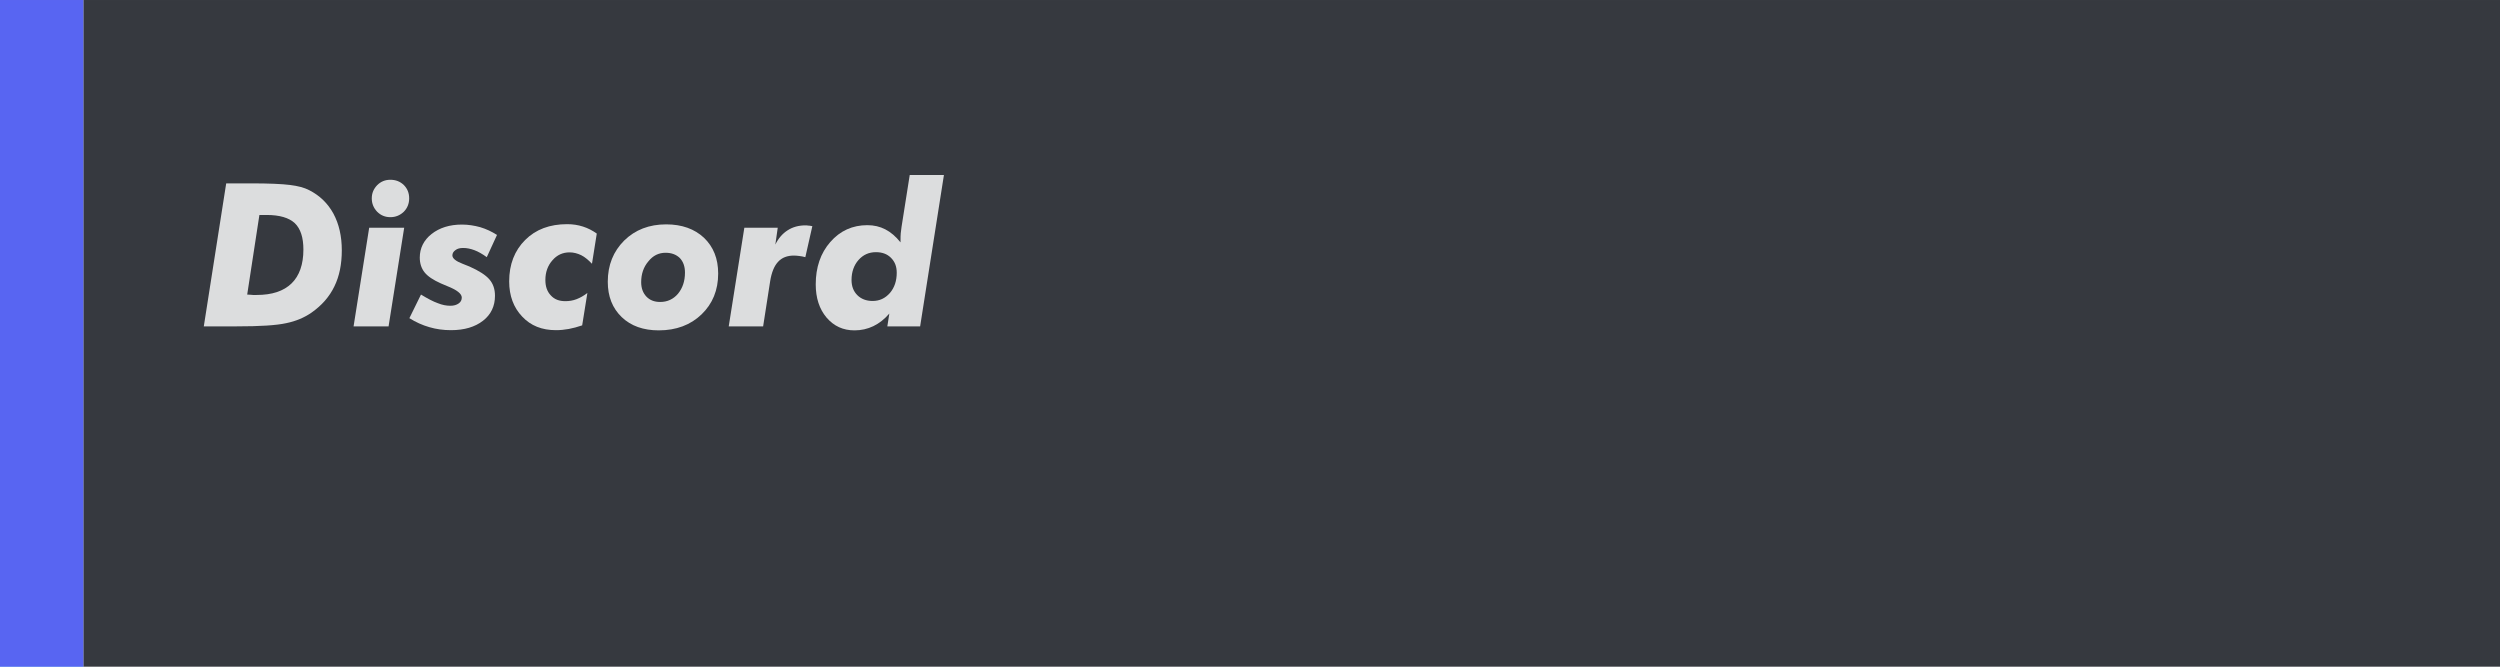
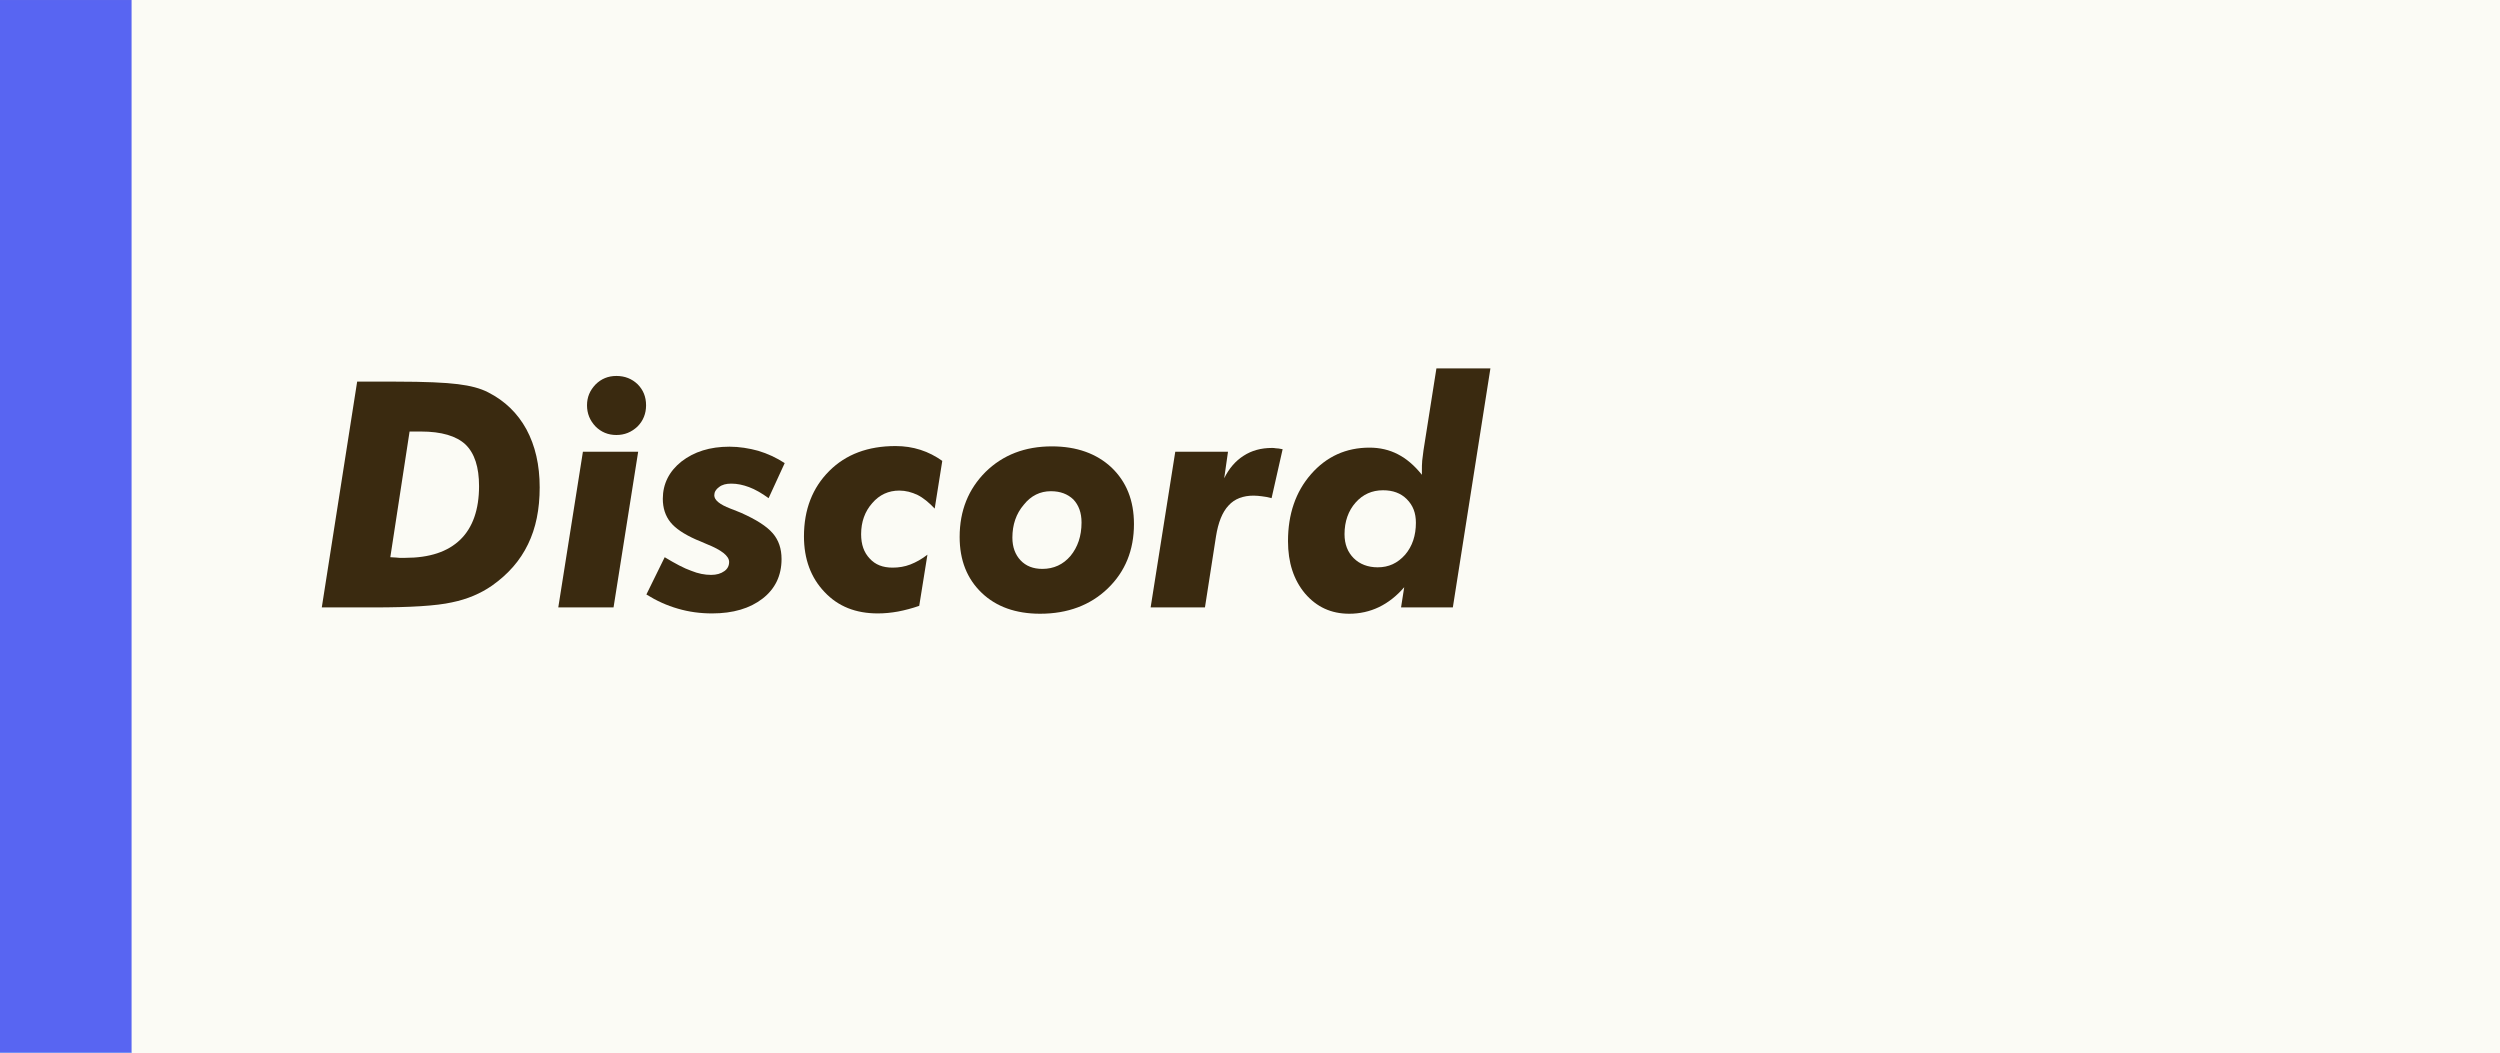
- <svg xmlns="http://www.w3.org/2000/svg" width="100%" height="100%" viewBox="0 0 300 80" version="1.1" xml:space="preserve" style="fill-rule:evenodd;clip-rule:evenodd;stroke-linejoin:round;stroke-miterlimit:2;">
+ <svg xmlns="http://www.w3.org/2000/svg" width="190px" height="80px" version="1.1" xml:space="preserve" style="fill-rule:evenodd;clip-rule:evenodd;stroke-linejoin:round;stroke-miterlimit:2;">
  <g transform="matrix(1,0,0,1,0,-160)">
+     <g id="bg" transform="matrix(0.519031,0,0,0.781759,65.917,68.013)">
+       <rect x="-127" y="-87" width="578" height="614" style="fill:rgb(251,251,245);" />
+     </g>
    <g id="patreon">
        </g>
    <g id="esa">
        </g>
-     <g id="twitter" transform="matrix(1,0,0,1,-3.37508e-14,-160)">
-       <g id="background" transform="matrix(0.923304,0,0,0.695652,24.7729,416.696)">
-         <rect x="-16" y="-24" width="339" height="115" style="fill:white;" />
-       </g>
-       <g id="accent" transform="matrix(0.384615,0,0,0.689655,6.15385,408.966)">
-         <rect x="-16" y="-13" width="26" height="116" style="fill:rgb(0,157,247);" />
+     <g transform="matrix(0.384615,0,0,0.689655,6.15385,248.966)">
+       <g id="twitter">
+         <rect id="accent" x="-16" y="-13" width="26" height="116" style="fill:rgb(0,157,247);" />
      </g>
    </g>
-     <g id="discord" transform="matrix(1,0,0,1,1.77636e-15,-240)">
-       <g id="background1" transform="matrix(0.923304,0,0,0.695652,24.7729,416.696)">
-         <rect x="-16" y="-24" width="339" height="115" style="fill:rgb(54,57,63);" />
-       </g>
+     <g id="discord" transform="matrix(1,0,0,1,0,-240)">
      <g id="accent1" transform="matrix(0.384615,0,0,0.689655,6.15385,408.966)">
        <rect x="-16" y="-13" width="26" height="116" style="fill:rgb(88,101,242);" />
      </g>
-       <g transform="matrix(1,0,0,1,9,396)">
+       <g transform="matrix(1,0,0,1,9,403)">
        <g id="text" transform="matrix(24,0,0,24,15,43.1641)">
-           <path d="M0.019,-0L0.131,-0.715L0.254,-0.715C0.346,-0.715 0.411,-0.712 0.45,-0.707C0.49,-0.702 0.521,-0.694 0.546,-0.681C0.599,-0.654 0.639,-0.615 0.667,-0.564C0.695,-0.512 0.709,-0.451 0.709,-0.38C0.709,-0.311 0.697,-0.251 0.672,-0.2C0.647,-0.148 0.609,-0.105 0.558,-0.069C0.522,-0.044 0.48,-0.026 0.431,-0.016C0.382,-0.005 0.299,-0 0.184,-0L0.019,-0ZM0.236,-0.159C0.249,-0.158 0.259,-0.158 0.265,-0.157C0.272,-0.157 0.278,-0.157 0.283,-0.157C0.36,-0.157 0.418,-0.176 0.458,-0.215C0.497,-0.253 0.517,-0.31 0.517,-0.384C0.517,-0.444 0.503,-0.488 0.474,-0.516C0.445,-0.543 0.398,-0.557 0.333,-0.557L0.297,-0.557L0.236,-0.159Z" style="fill:rgb(220,221,222);fill-rule:nonzero;" />
+           <path d="M0.019,-0L0.131,-0.715L0.254,-0.715C0.346,-0.715 0.411,-0.712 0.45,-0.707C0.49,-0.702 0.521,-0.694 0.546,-0.681C0.599,-0.654 0.639,-0.615 0.667,-0.564C0.695,-0.512 0.709,-0.451 0.709,-0.38C0.709,-0.311 0.697,-0.251 0.672,-0.2C0.647,-0.148 0.609,-0.105 0.558,-0.069C0.522,-0.044 0.48,-0.026 0.431,-0.016C0.382,-0.005 0.299,-0 0.184,-0L0.019,-0ZM0.236,-0.159C0.249,-0.158 0.259,-0.158 0.265,-0.157C0.272,-0.157 0.278,-0.157 0.283,-0.157C0.36,-0.157 0.418,-0.176 0.458,-0.215C0.497,-0.253 0.517,-0.31 0.517,-0.384C0.517,-0.444 0.503,-0.488 0.474,-0.516C0.445,-0.543 0.398,-0.557 0.333,-0.557L0.297,-0.557L0.236,-0.159Z" style="fill:rgb(58,42,16);fill-rule:nonzero;" />
        </g>
        <g transform="matrix(24,0,0,24,33.1172,43.1641)">
-           <path d="M0.104,-0.64C0.104,-0.666 0.113,-0.687 0.131,-0.706C0.149,-0.724 0.171,-0.733 0.197,-0.733C0.224,-0.733 0.246,-0.724 0.264,-0.707C0.282,-0.689 0.291,-0.667 0.291,-0.64C0.291,-0.614 0.282,-0.591 0.264,-0.573C0.245,-0.555 0.223,-0.546 0.197,-0.546C0.171,-0.546 0.149,-0.555 0.131,-0.573C0.113,-0.592 0.104,-0.614 0.104,-0.64ZM0.013,-0L0.091,-0.493L0.266,-0.493L0.188,-0L0.013,-0Z" style="fill:rgb(220,221,222);fill-rule:nonzero;" />
+           <path d="M0.104,-0.64C0.104,-0.666 0.113,-0.687 0.131,-0.706C0.149,-0.724 0.171,-0.733 0.197,-0.733C0.224,-0.733 0.246,-0.724 0.264,-0.707C0.282,-0.689 0.291,-0.667 0.291,-0.64C0.291,-0.614 0.282,-0.591 0.264,-0.573C0.245,-0.555 0.223,-0.546 0.197,-0.546C0.171,-0.546 0.149,-0.555 0.131,-0.573C0.113,-0.592 0.104,-0.614 0.104,-0.64ZM0.013,-0L0.091,-0.493L0.266,-0.493L0.188,-0L0.013,-0Z" style="fill:rgb(58,42,16);fill-rule:nonzero;" />
        </g>
        <g transform="matrix(24,0,0,24,40.6055,43.1641)">
-           <path d="M0.418,-0.457L0.367,-0.346C0.345,-0.362 0.324,-0.374 0.305,-0.381C0.286,-0.388 0.268,-0.392 0.249,-0.392C0.233,-0.392 0.22,-0.389 0.21,-0.381C0.2,-0.374 0.195,-0.365 0.195,-0.355C0.195,-0.34 0.212,-0.326 0.246,-0.313C0.261,-0.307 0.272,-0.303 0.281,-0.299C0.328,-0.278 0.361,-0.257 0.38,-0.235C0.399,-0.213 0.408,-0.186 0.408,-0.153C0.408,-0.101 0.388,-0.059 0.348,-0.028C0.308,0.003 0.255,0.019 0.188,0.019C0.15,0.019 0.114,0.014 0.08,0.004C0.045,-0.006 0.012,-0.021 -0.02,-0.041L0.038,-0.159C0.071,-0.139 0.099,-0.124 0.122,-0.116C0.144,-0.107 0.165,-0.103 0.185,-0.103C0.202,-0.103 0.216,-0.107 0.227,-0.115C0.237,-0.122 0.242,-0.132 0.242,-0.144C0.242,-0.163 0.218,-0.182 0.17,-0.201C0.156,-0.207 0.145,-0.212 0.137,-0.215C0.099,-0.232 0.072,-0.25 0.056,-0.27C0.04,-0.29 0.032,-0.315 0.032,-0.344C0.032,-0.391 0.052,-0.431 0.091,-0.462C0.131,-0.493 0.181,-0.509 0.243,-0.509C0.274,-0.509 0.305,-0.504 0.334,-0.496C0.364,-0.487 0.392,-0.474 0.418,-0.457Z" style="fill:rgb(220,221,222);fill-rule:nonzero;" />
+           <path d="M0.418,-0.457L0.367,-0.346C0.345,-0.362 0.324,-0.374 0.305,-0.381C0.286,-0.388 0.268,-0.392 0.249,-0.392C0.233,-0.392 0.22,-0.389 0.21,-0.381C0.2,-0.374 0.195,-0.365 0.195,-0.355C0.195,-0.34 0.212,-0.326 0.246,-0.313C0.261,-0.307 0.272,-0.303 0.281,-0.299C0.328,-0.278 0.361,-0.257 0.38,-0.235C0.399,-0.213 0.408,-0.186 0.408,-0.153C0.408,-0.101 0.388,-0.059 0.348,-0.028C0.308,0.003 0.255,0.019 0.188,0.019C0.15,0.019 0.114,0.014 0.08,0.004C0.045,-0.006 0.012,-0.021 -0.02,-0.041L0.038,-0.159C0.071,-0.139 0.099,-0.124 0.122,-0.116C0.144,-0.107 0.165,-0.103 0.185,-0.103C0.202,-0.103 0.216,-0.107 0.227,-0.115C0.237,-0.122 0.242,-0.132 0.242,-0.144C0.242,-0.163 0.218,-0.182 0.17,-0.201C0.156,-0.207 0.145,-0.212 0.137,-0.215C0.099,-0.232 0.072,-0.25 0.056,-0.27C0.04,-0.29 0.032,-0.315 0.032,-0.344C0.032,-0.391 0.052,-0.431 0.091,-0.462C0.131,-0.493 0.181,-0.509 0.243,-0.509C0.274,-0.509 0.305,-0.504 0.334,-0.496C0.364,-0.487 0.392,-0.474 0.418,-0.457Z" style="fill:rgb(58,42,16);fill-rule:nonzero;" />
        </g>
        <g transform="matrix(24,0,0,24,51.6211,43.1641)">
-           <path d="M0.434,-0.313C0.416,-0.332 0.398,-0.347 0.38,-0.356C0.361,-0.365 0.342,-0.37 0.322,-0.37C0.288,-0.37 0.259,-0.357 0.236,-0.33C0.213,-0.304 0.201,-0.271 0.201,-0.232C0.201,-0.199 0.21,-0.174 0.228,-0.155C0.246,-0.135 0.27,-0.126 0.301,-0.126C0.32,-0.126 0.339,-0.129 0.357,-0.136C0.375,-0.143 0.393,-0.153 0.411,-0.167L0.385,-0.005C0.362,0.003 0.339,0.009 0.318,0.013C0.296,0.017 0.275,0.019 0.254,0.019C0.184,0.019 0.128,-0.003 0.085,-0.049C0.042,-0.094 0.02,-0.153 0.02,-0.225C0.02,-0.31 0.047,-0.379 0.1,-0.432C0.153,-0.485 0.223,-0.511 0.31,-0.511C0.338,-0.511 0.364,-0.507 0.389,-0.499C0.414,-0.491 0.437,-0.479 0.458,-0.464L0.434,-0.313Z" style="fill:rgb(220,221,222);fill-rule:nonzero;" />
+           <path d="M0.434,-0.313C0.416,-0.332 0.398,-0.347 0.38,-0.356C0.361,-0.365 0.342,-0.37 0.322,-0.37C0.288,-0.37 0.259,-0.357 0.236,-0.33C0.213,-0.304 0.201,-0.271 0.201,-0.232C0.201,-0.199 0.21,-0.174 0.228,-0.155C0.246,-0.135 0.27,-0.126 0.301,-0.126C0.32,-0.126 0.339,-0.129 0.357,-0.136C0.375,-0.143 0.393,-0.153 0.411,-0.167L0.385,-0.005C0.362,0.003 0.339,0.009 0.318,0.013C0.296,0.017 0.275,0.019 0.254,0.019C0.184,0.019 0.128,-0.003 0.085,-0.049C0.042,-0.094 0.02,-0.153 0.02,-0.225C0.02,-0.31 0.047,-0.379 0.1,-0.432C0.153,-0.485 0.223,-0.511 0.31,-0.511C0.338,-0.511 0.364,-0.507 0.389,-0.499C0.414,-0.491 0.437,-0.479 0.458,-0.464L0.434,-0.313Z" style="fill:rgb(58,42,16);fill-rule:nonzero;" />
        </g>
        <g transform="matrix(24,0,0,24,63.6211,43.1641)">
-           <path d="M0.302,-0.368C0.268,-0.368 0.239,-0.354 0.216,-0.325C0.192,-0.297 0.18,-0.262 0.18,-0.221C0.18,-0.191 0.189,-0.167 0.206,-0.149C0.223,-0.131 0.246,-0.122 0.275,-0.122C0.311,-0.122 0.341,-0.136 0.364,-0.163C0.387,-0.191 0.399,-0.226 0.399,-0.269C0.399,-0.3 0.39,-0.324 0.373,-0.342C0.355,-0.359 0.332,-0.368 0.302,-0.368ZM0.013,-0.223C0.013,-0.307 0.041,-0.375 0.095,-0.429C0.15,-0.483 0.22,-0.51 0.305,-0.51C0.384,-0.51 0.447,-0.487 0.494,-0.443C0.541,-0.398 0.565,-0.339 0.565,-0.264C0.565,-0.181 0.537,-0.113 0.482,-0.06C0.427,-0.007 0.355,0.02 0.268,0.02C0.191,0.02 0.129,-0.002 0.083,-0.046C0.036,-0.091 0.013,-0.15 0.013,-0.223Z" style="fill:rgb(220,221,222);fill-rule:nonzero;" />
+           <path d="M0.302,-0.368C0.268,-0.368 0.239,-0.354 0.216,-0.325C0.192,-0.297 0.18,-0.262 0.18,-0.221C0.18,-0.191 0.189,-0.167 0.206,-0.149C0.223,-0.131 0.246,-0.122 0.275,-0.122C0.311,-0.122 0.341,-0.136 0.364,-0.163C0.387,-0.191 0.399,-0.226 0.399,-0.269C0.399,-0.3 0.39,-0.324 0.373,-0.342C0.355,-0.359 0.332,-0.368 0.302,-0.368ZM0.013,-0.223C0.013,-0.307 0.041,-0.375 0.095,-0.429C0.15,-0.483 0.22,-0.51 0.305,-0.51C0.384,-0.51 0.447,-0.487 0.494,-0.443C0.541,-0.398 0.565,-0.339 0.565,-0.264C0.565,-0.181 0.537,-0.113 0.482,-0.06C0.427,-0.007 0.355,0.02 0.268,0.02C0.191,0.02 0.129,-0.002 0.083,-0.046C0.036,-0.091 0.013,-0.15 0.013,-0.223Z" style="fill:rgb(58,42,16);fill-rule:nonzero;" />
        </g>
        <g transform="matrix(24,0,0,24,78.3281,43.1641)">
-           <path d="M0.005,-0L0.083,-0.493L0.25,-0.493L0.238,-0.409C0.253,-0.44 0.274,-0.464 0.299,-0.48C0.325,-0.497 0.355,-0.505 0.389,-0.505C0.393,-0.505 0.397,-0.505 0.401,-0.504C0.406,-0.504 0.413,-0.503 0.423,-0.501L0.388,-0.346C0.377,-0.349 0.367,-0.351 0.357,-0.352C0.348,-0.353 0.34,-0.354 0.331,-0.354C0.298,-0.354 0.271,-0.344 0.252,-0.323C0.232,-0.302 0.219,-0.269 0.212,-0.225L0.177,-0L0.005,-0Z" style="fill:rgb(220,221,222);fill-rule:nonzero;" />
+           <path d="M0.005,-0L0.083,-0.493L0.25,-0.493L0.238,-0.409C0.253,-0.44 0.274,-0.464 0.299,-0.48C0.325,-0.497 0.355,-0.505 0.389,-0.505C0.393,-0.505 0.397,-0.505 0.401,-0.504C0.406,-0.504 0.413,-0.503 0.423,-0.501L0.388,-0.346C0.377,-0.349 0.367,-0.351 0.357,-0.352C0.348,-0.353 0.34,-0.354 0.331,-0.354C0.298,-0.354 0.271,-0.344 0.252,-0.323C0.232,-0.302 0.219,-0.269 0.212,-0.225L0.177,-0L0.005,-0Z" style="fill:rgb(58,42,16);fill-rule:nonzero;" />
        </g>
        <g transform="matrix(24,0,0,24,88.3359,43.1641)">
-           <path d="M0.202,-0.232C0.202,-0.2 0.212,-0.175 0.231,-0.156C0.25,-0.137 0.276,-0.127 0.307,-0.127C0.342,-0.127 0.37,-0.14 0.394,-0.167C0.417,-0.194 0.428,-0.228 0.428,-0.268C0.428,-0.299 0.419,-0.323 0.399,-0.343C0.38,-0.362 0.355,-0.371 0.324,-0.371C0.289,-0.371 0.26,-0.358 0.237,-0.332C0.214,-0.306 0.202,-0.272 0.202,-0.232ZM0.664,-0.757L0.545,-0L0.381,-0L0.391,-0.064C0.367,-0.036 0.34,-0.015 0.311,-0.001C0.282,0.013 0.25,0.02 0.217,0.02C0.16,0.02 0.114,-0.001 0.077,-0.044C0.041,-0.087 0.023,-0.142 0.023,-0.21C0.023,-0.295 0.047,-0.366 0.096,-0.422C0.145,-0.478 0.207,-0.506 0.281,-0.506C0.314,-0.506 0.344,-0.499 0.371,-0.485C0.398,-0.471 0.423,-0.45 0.447,-0.42L0.447,-0.434C0.447,-0.444 0.447,-0.454 0.448,-0.465C0.449,-0.475 0.451,-0.486 0.452,-0.497L0.493,-0.757L0.664,-0.757Z" style="fill:rgb(220,221,222);fill-rule:nonzero;" />
+           <path d="M0.202,-0.232C0.202,-0.2 0.212,-0.175 0.231,-0.156C0.25,-0.137 0.276,-0.127 0.307,-0.127C0.342,-0.127 0.37,-0.14 0.394,-0.167C0.417,-0.194 0.428,-0.228 0.428,-0.268C0.428,-0.299 0.419,-0.323 0.399,-0.343C0.38,-0.362 0.355,-0.371 0.324,-0.371C0.289,-0.371 0.26,-0.358 0.237,-0.332C0.214,-0.306 0.202,-0.272 0.202,-0.232ZM0.664,-0.757L0.545,-0L0.381,-0L0.391,-0.064C0.367,-0.036 0.34,-0.015 0.311,-0.001C0.282,0.013 0.25,0.02 0.217,0.02C0.16,0.02 0.114,-0.001 0.077,-0.044C0.041,-0.087 0.023,-0.142 0.023,-0.21C0.023,-0.295 0.047,-0.366 0.096,-0.422C0.145,-0.478 0.207,-0.506 0.281,-0.506C0.314,-0.506 0.344,-0.499 0.371,-0.485C0.398,-0.471 0.423,-0.45 0.447,-0.42L0.447,-0.434C0.447,-0.444 0.447,-0.454 0.448,-0.465C0.449,-0.475 0.451,-0.486 0.452,-0.497L0.493,-0.757L0.664,-0.757Z" style="fill:rgb(58,42,16);fill-rule:nonzero;" />
        </g>
      </g>
    </g>
-     <g id="soundcloud" transform="matrix(1,0,0,1,-5.32907e-15,-320)">
-       <g id="background2" transform="matrix(0.923304,0,0,0.695652,24.7729,416.696)">
-         <rect x="-16" y="-24" width="339" height="115" style="fill:white;" />
-       </g>
+     <g id="soundcloud" transform="matrix(1,0,0,1,0,-320)">
      <g id="accent2" transform="matrix(0.384615,0,0,0.689655,6.15385,408.966)">
        <rect x="-16" y="-13" width="26" height="116" style="fill:rgb(255,85,0);" />
      </g>
      <g id="text1">
            </g>
    </g>
    <g id="activity_pub">
        </g>
  </g>
</svg>
